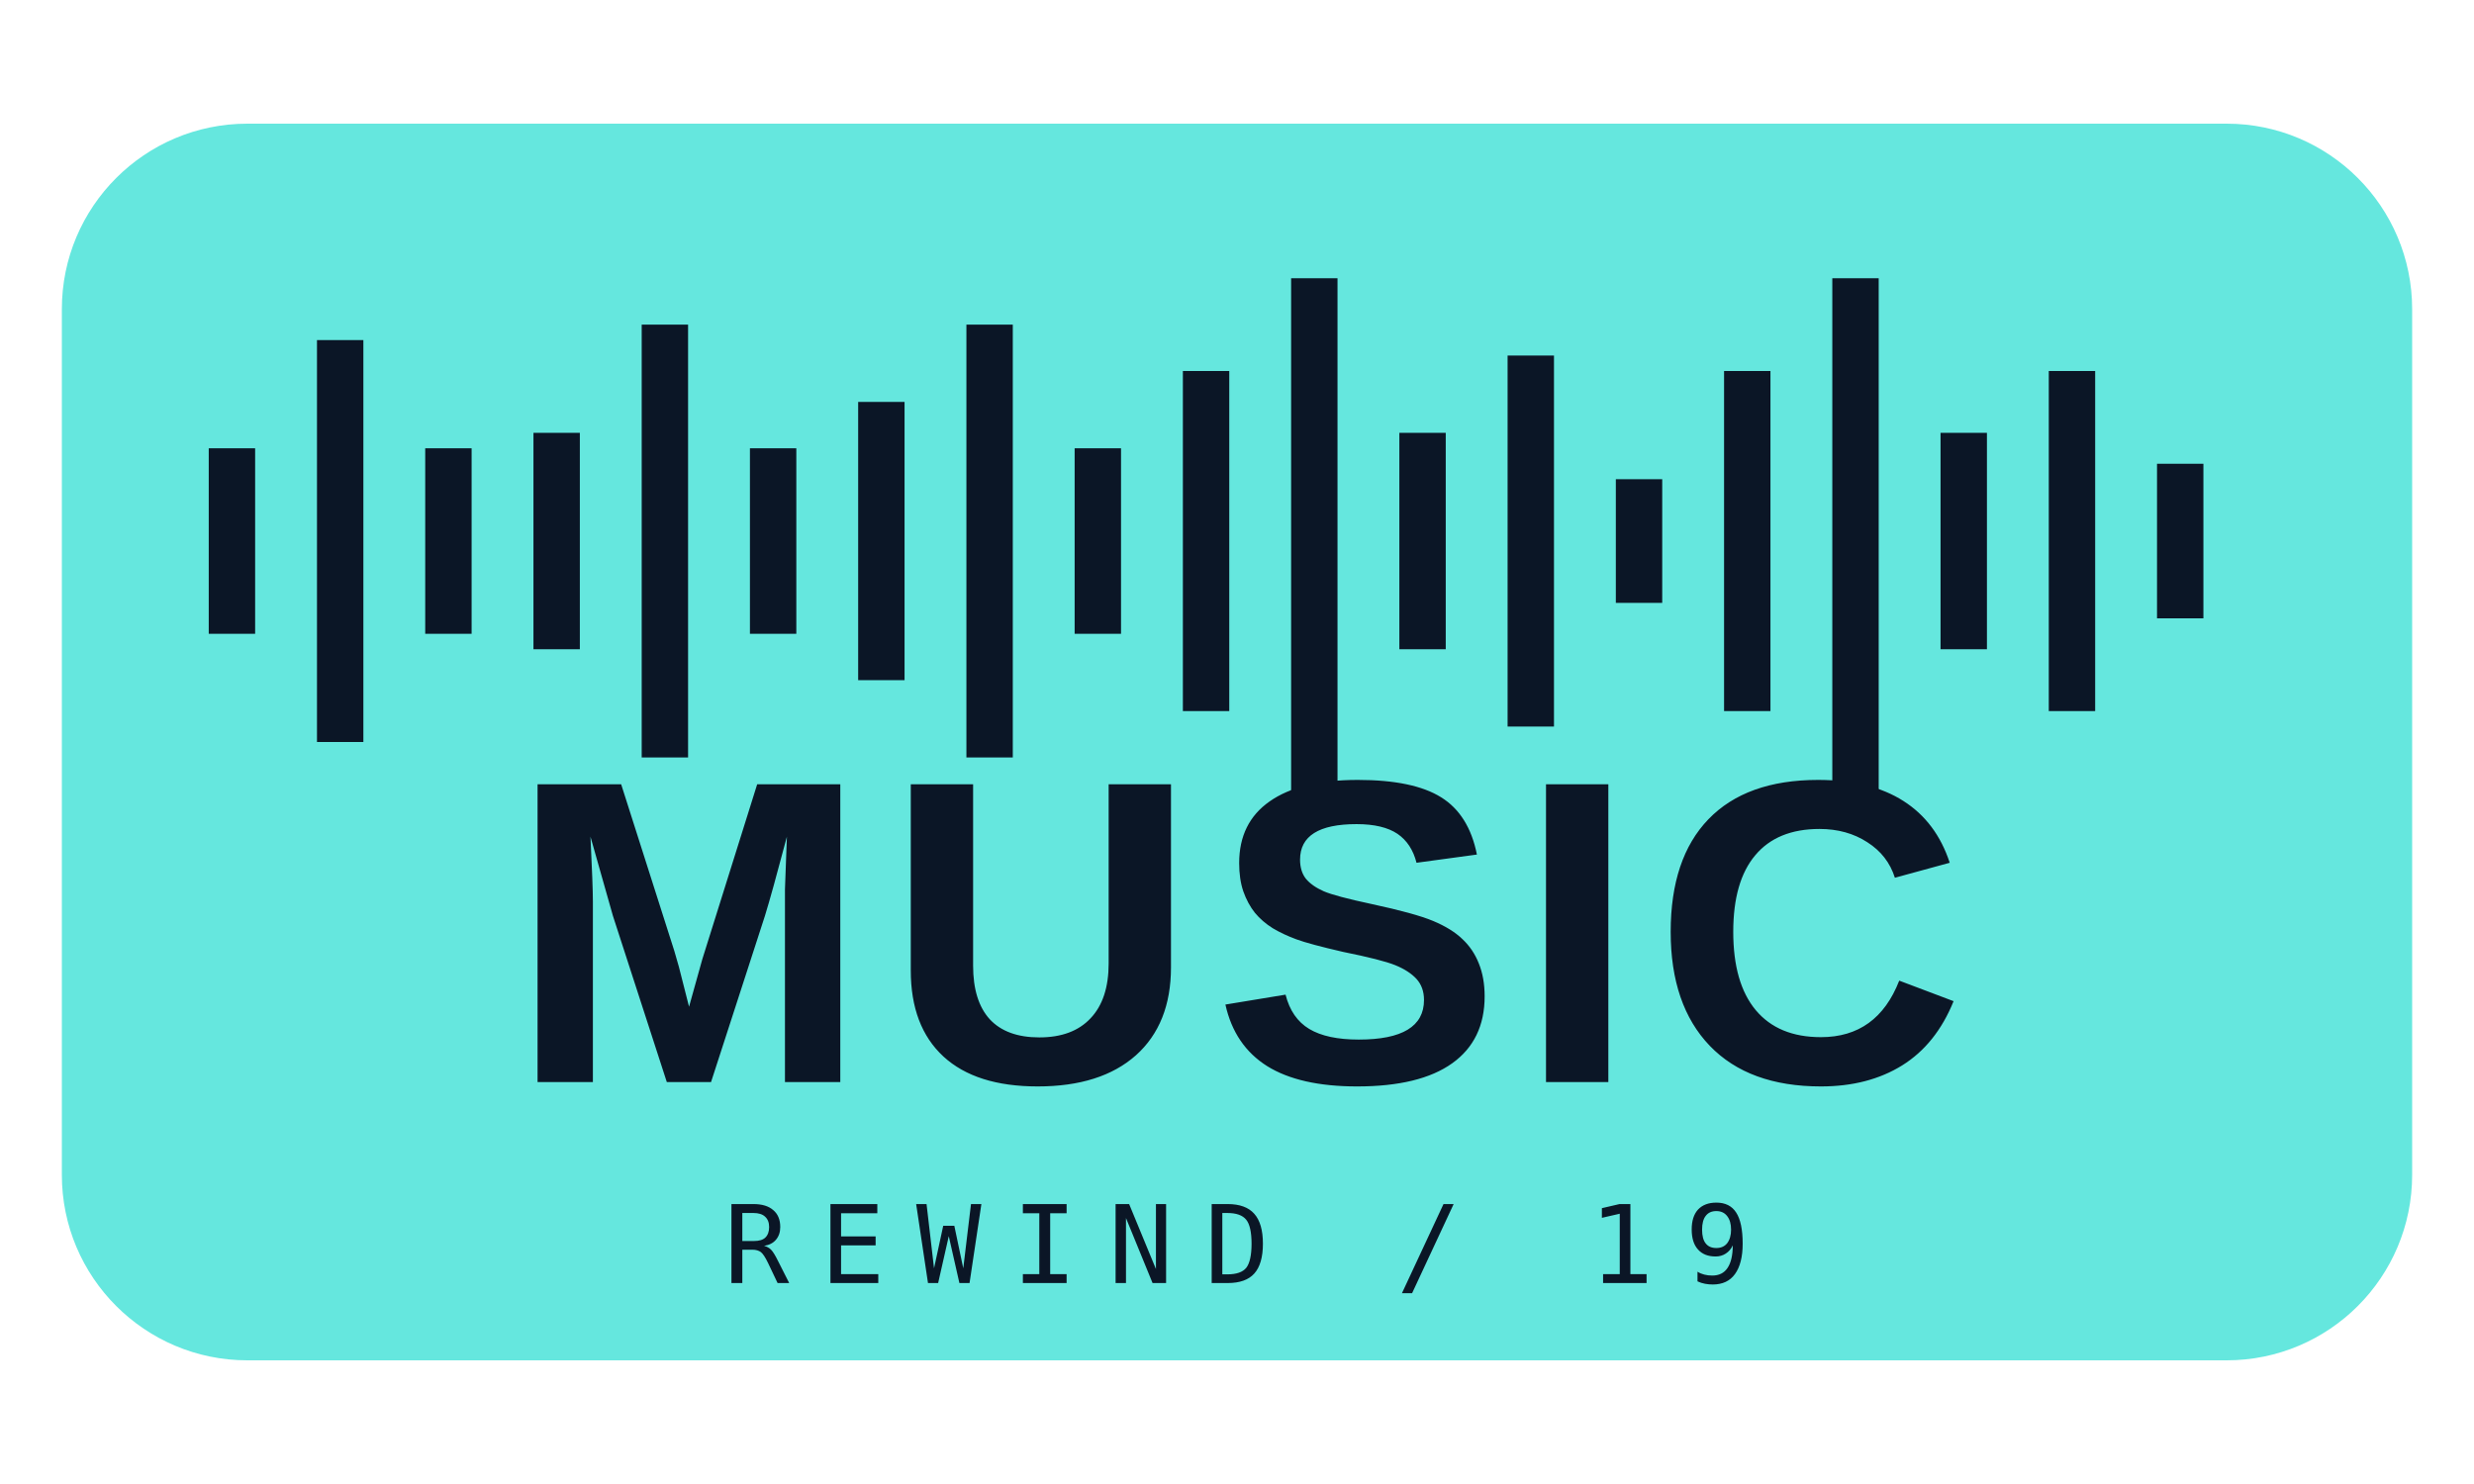
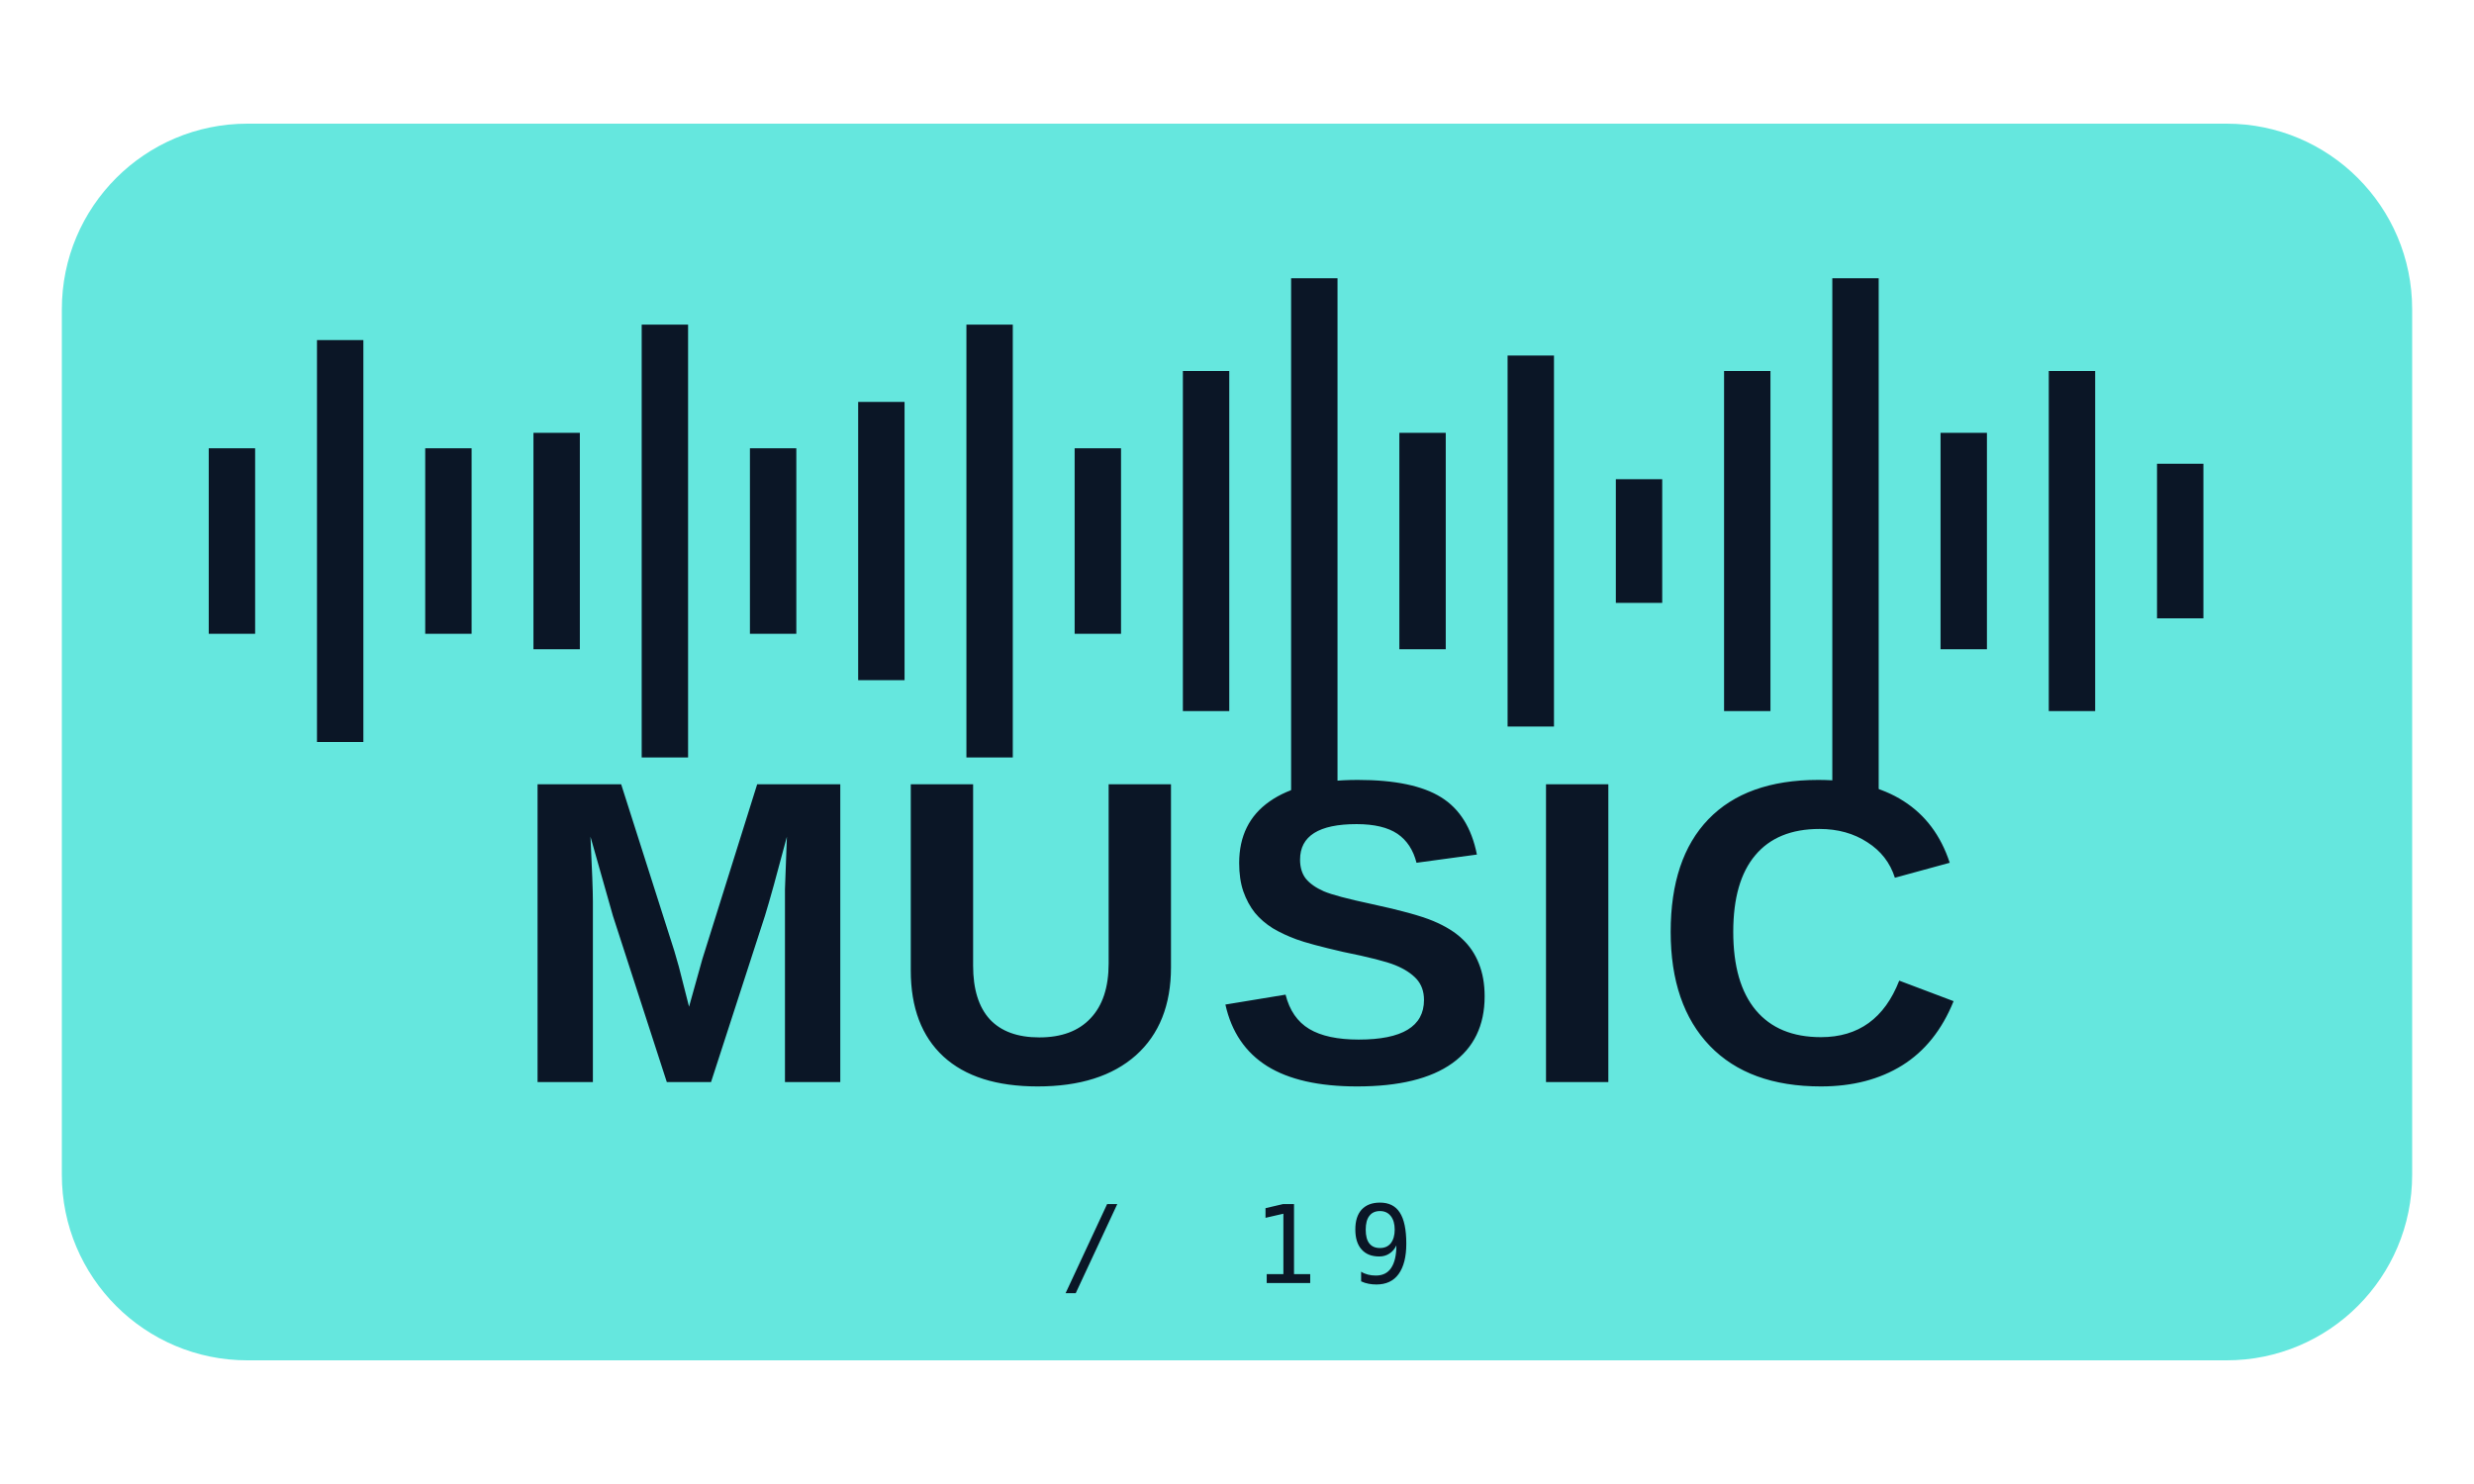
<svg xmlns="http://www.w3.org/2000/svg" width="160" height="96" viewBox="0 0 160 96" role="img" aria-labelledby="title">
  <rect x="4" y="8" width="152" height="80" rx="12" fill="#65e7de" />
  <g stroke="#0b1626" stroke-width="3">
    <path d="M15 29v12m7-19v26m7-19v12m7-13v14m7-21v28m7-20v12m7-15v18m7-23v28m7-20v12m7-17v22m7-28v34m7-24v14m7-19v24m7-16v8m7-15v22m7-28v34m7-24v14m7-18v22m7-16v10" />
  </g>
  <text x="80" y="70" text-anchor="middle" font-family="Arial Black,Arial,sans-serif" font-weight="900" font-size="28" letter-spacing="1" fill="#0b1626">MUSIC</text>
-   <text x="80" y="83" text-anchor="middle" font-family="monospace" font-size="7" letter-spacing="2" fill="#0b1626">REWIND / 19</text>
+   <text x="80" y="83" text-anchor="middle" font-family="monospace" font-size="7" letter-spacing="2" fill="#0b1626">/ 19</text>
</svg>
